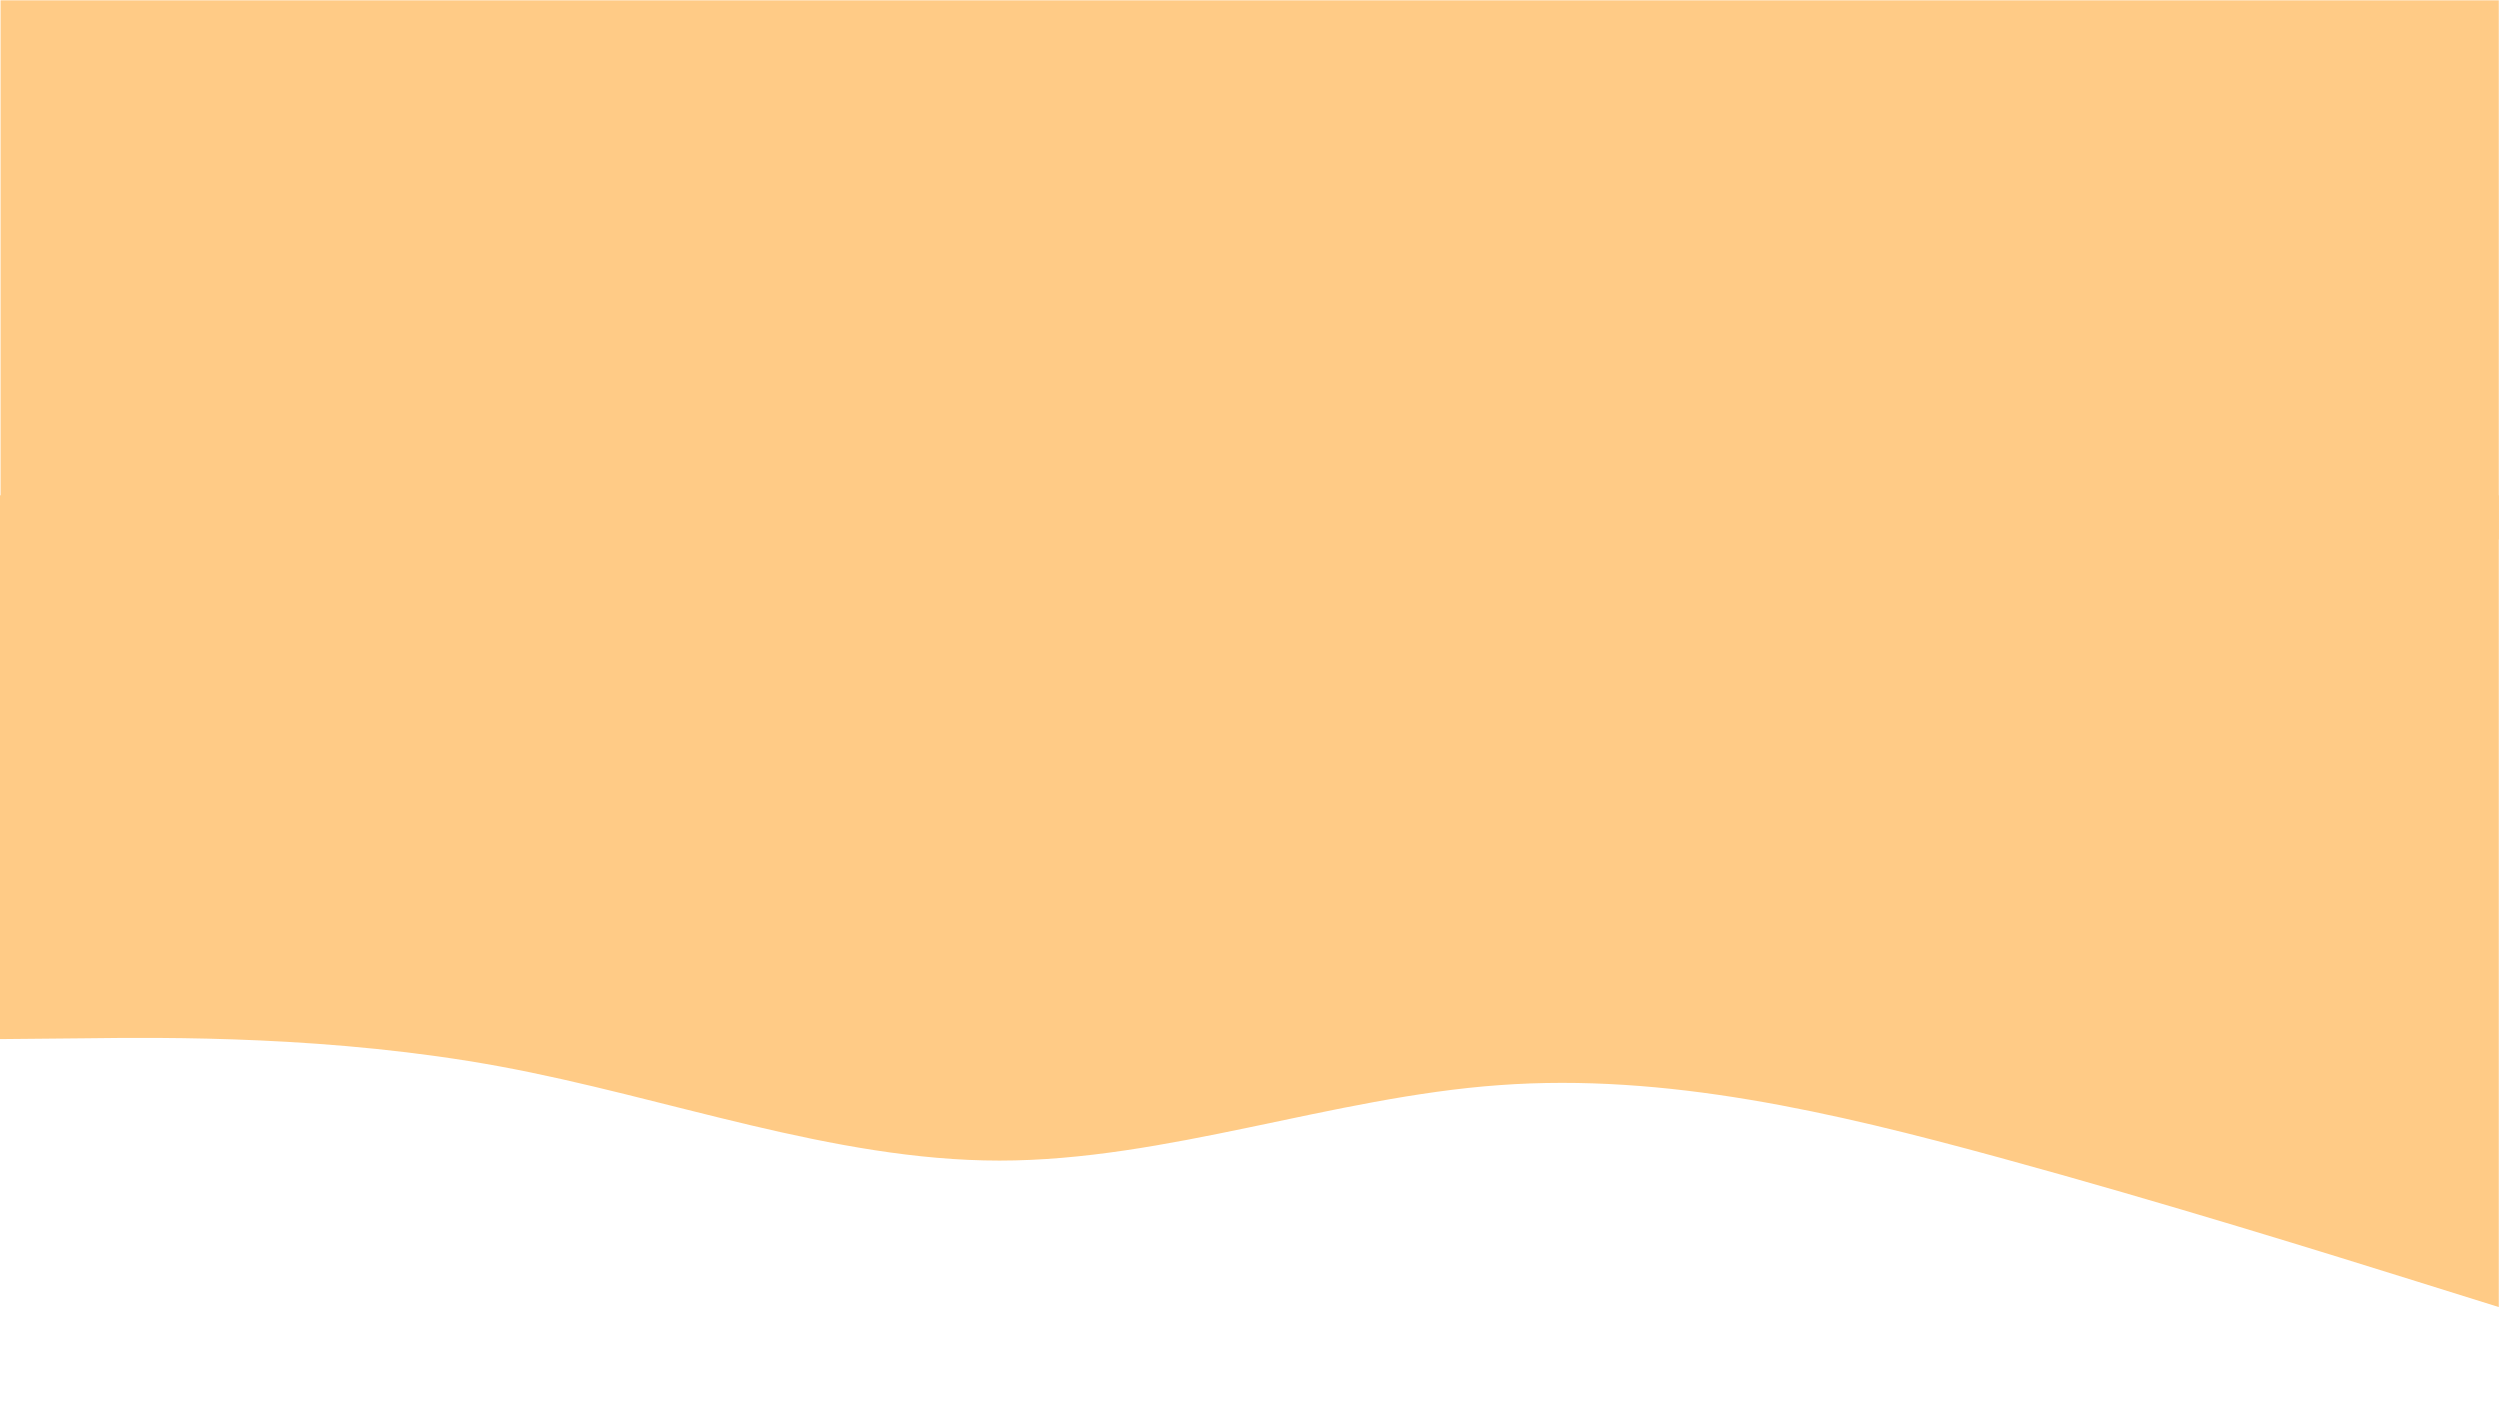
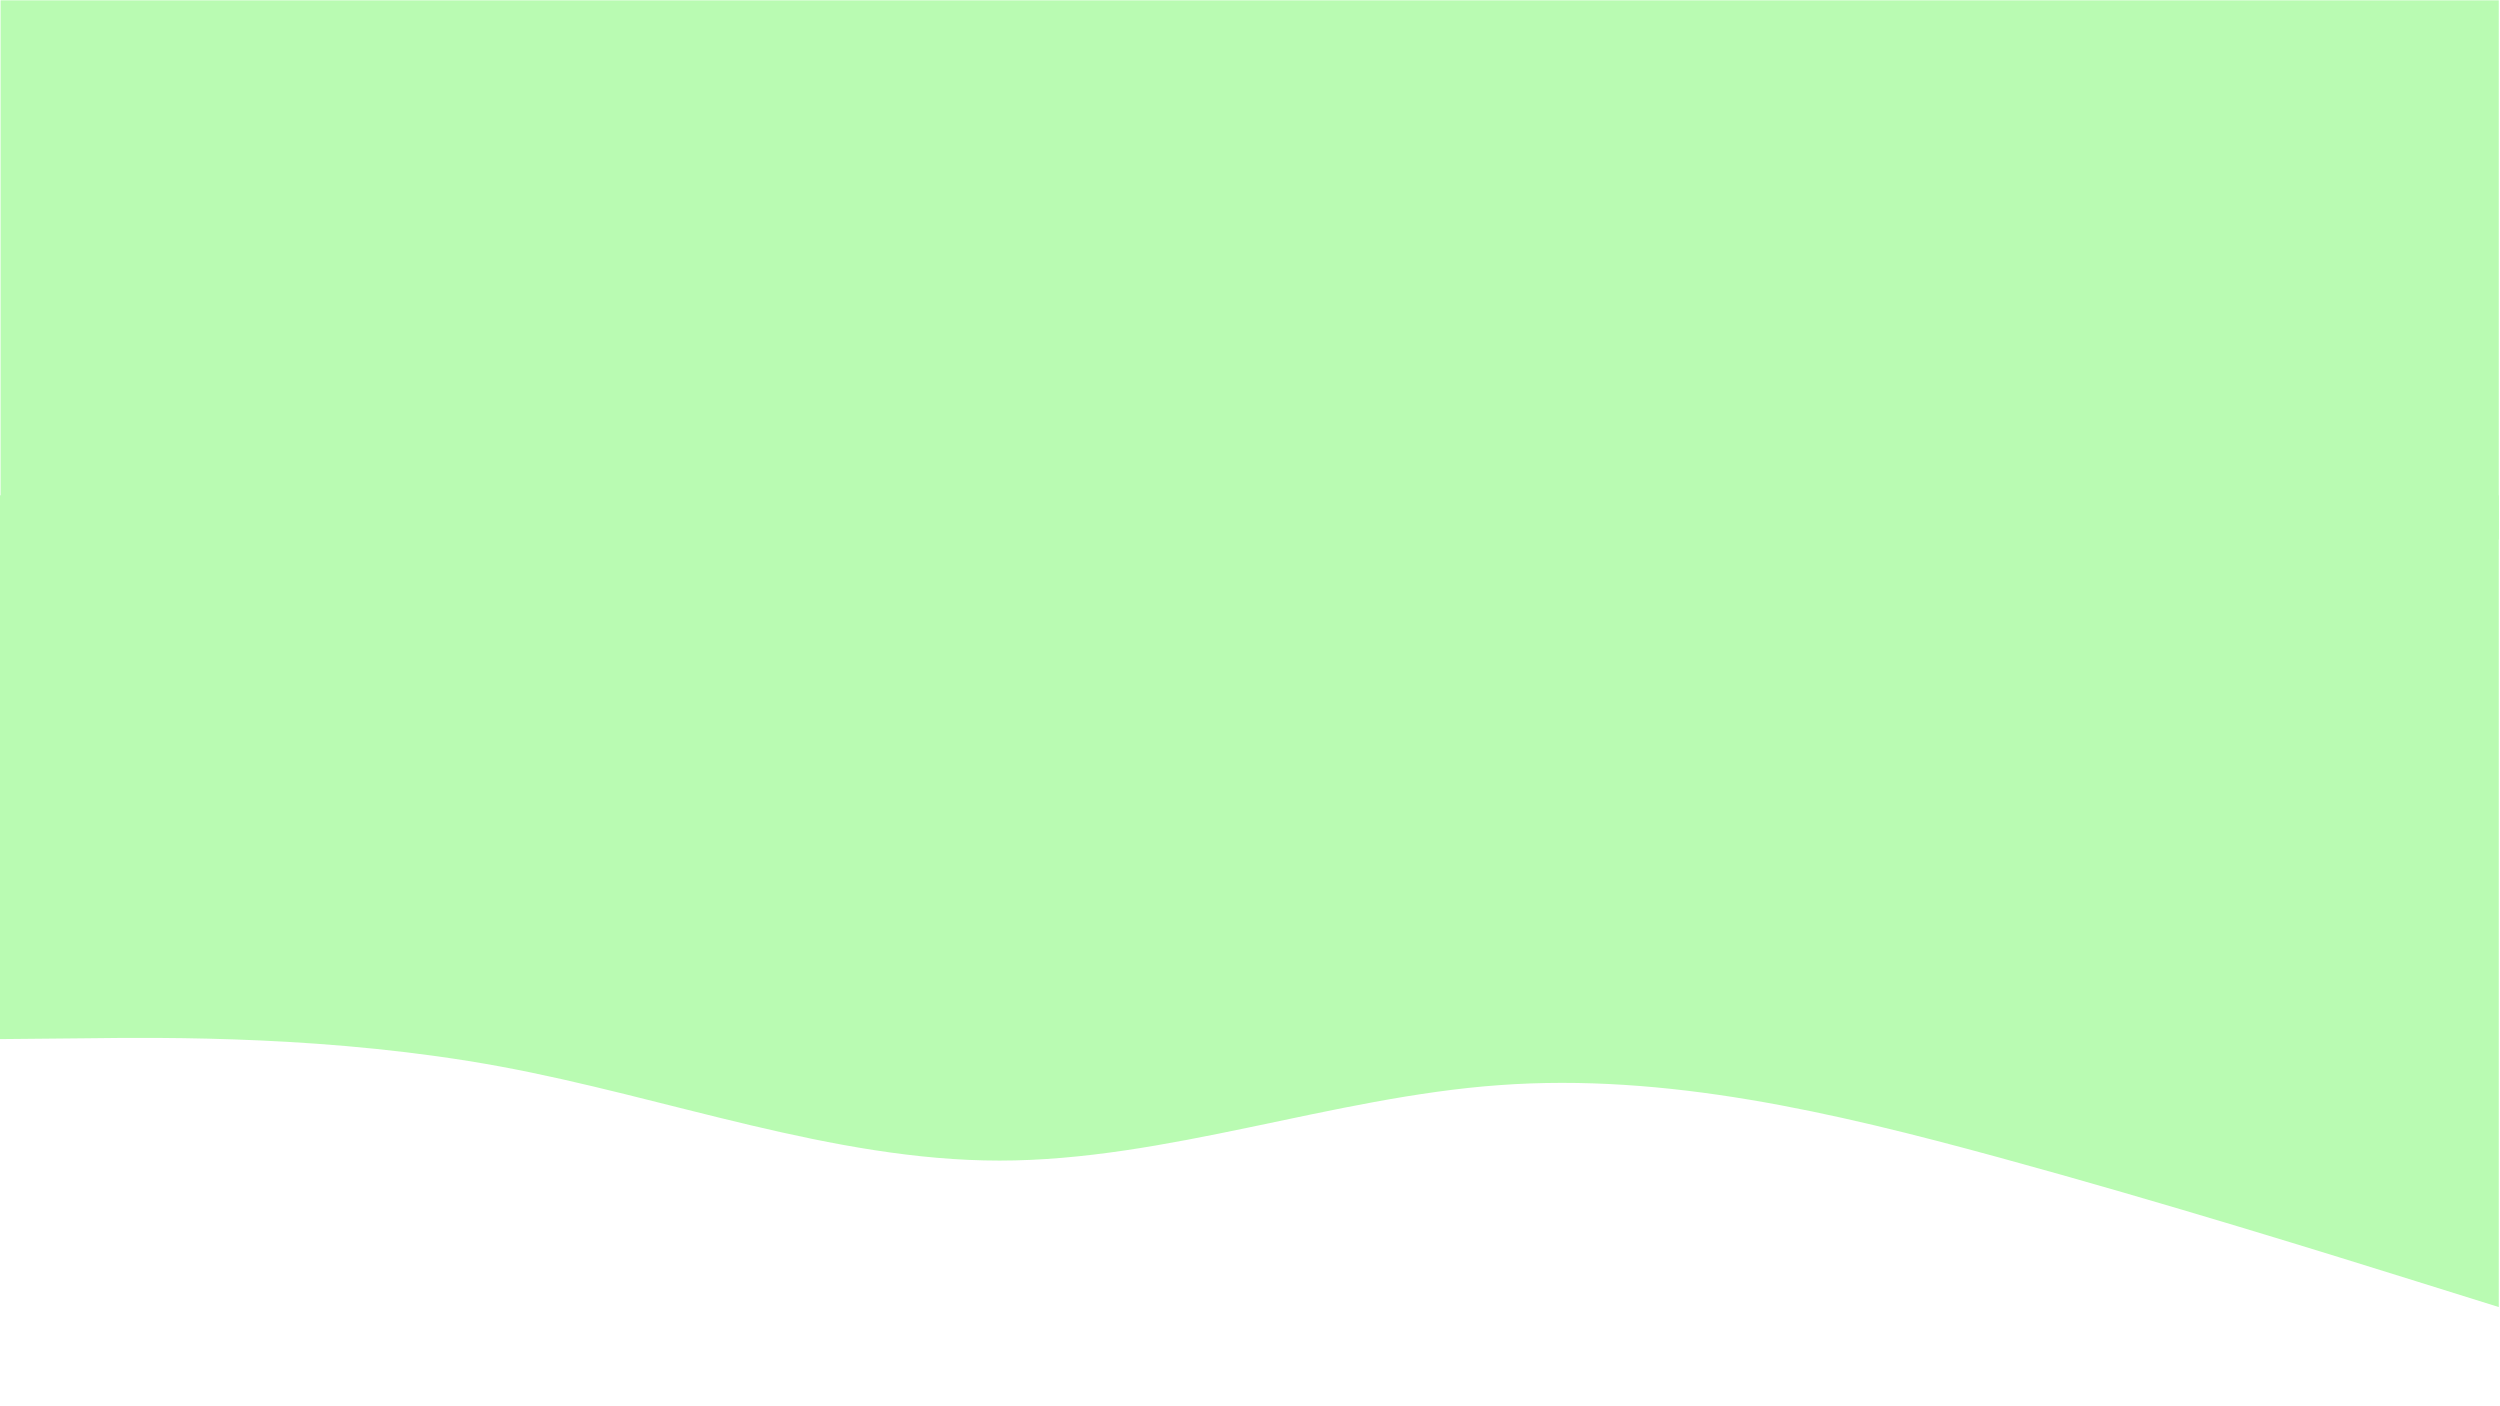
<svg xmlns="http://www.w3.org/2000/svg" width="1366" zoomAndPan="magnify" viewBox="0 0 1024.5 576" height="768" preserveAspectRatio="xMidYMid meet" version="1.0">
  <defs>
    <clipPath id="6f387e2b2c">
      <path d="M 0 202.996 L 1024 202.996 L 1024 536 L 0 536 Z M 0 202.996 " clip-rule="nonzero" />
    </clipPath>
    <clipPath id="6185c02f3a">
      <path d="M 0 0.141 L 1024 0.141 L 1024 221.062 L 0 221.062 Z M 0 0.141 " clip-rule="nonzero" />
    </clipPath>
  </defs>
  <g clip-path="url(#6f387e2b2c)">
-     <path fill="#ffcb86" d="M 1024 535.633 L 989.867 524.969 C 955.734 514.309 887.469 492.984 819.199 474.328 C 750.934 455.672 682.668 439.68 614.398 444.691 C 546.133 449.594 477.867 475.609 409.602 475.609 C 341.332 475.609 273.066 449.594 204.801 437.012 C 136.535 424.434 68.266 425.074 34.133 425.5 L 0 425.82 L 0 201.93 L 34.133 201.93 C 68.266 201.93 136.535 201.93 204.801 201.93 C 273.066 201.93 341.332 201.93 409.602 201.93 C 477.867 201.93 546.133 201.93 614.398 201.93 C 682.668 201.93 750.934 201.93 819.199 201.93 C 887.469 201.93 955.734 201.93 989.867 201.93 L 1024 201.93 Z M 1024 535.633 " fill-opacity="1" fill-rule="nonzero" />
+     <path fill="#b9fbb2" d="M 1024 535.633 L 989.867 524.969 C 955.734 514.309 887.469 492.984 819.199 474.328 C 750.934 455.672 682.668 439.68 614.398 444.691 C 546.133 449.594 477.867 475.609 409.602 475.609 C 341.332 475.609 273.066 449.594 204.801 437.012 C 136.535 424.434 68.266 425.074 34.133 425.5 L 0 425.82 L 0 201.93 L 34.133 201.93 C 68.266 201.93 136.535 201.93 204.801 201.93 C 273.066 201.93 341.332 201.93 409.602 201.93 C 477.867 201.93 546.133 201.93 614.398 201.93 C 682.668 201.93 750.934 201.93 819.199 201.93 C 887.469 201.93 955.734 201.93 989.867 201.93 L 1024 201.93 Z M 1024 535.633 " fill-opacity="1" fill-rule="nonzero" />
  </g>
  <g clip-path="url(#6185c02f3a)">
-     <path fill="#ffcb86" d="M 1024 221.062 L 0.234 221.062 L 0.234 -25.023 L 1024 -25.023 Z M 1024 221.062 " fill-opacity="1" fill-rule="nonzero" />
+     <path fill="#b9fbb2" d="M 1024 221.062 L 0.234 221.062 L 0.234 -25.023 L 1024 -25.023 Z M 1024 221.062 " fill-opacity="1" fill-rule="nonzero" />
  </g>
</svg>
